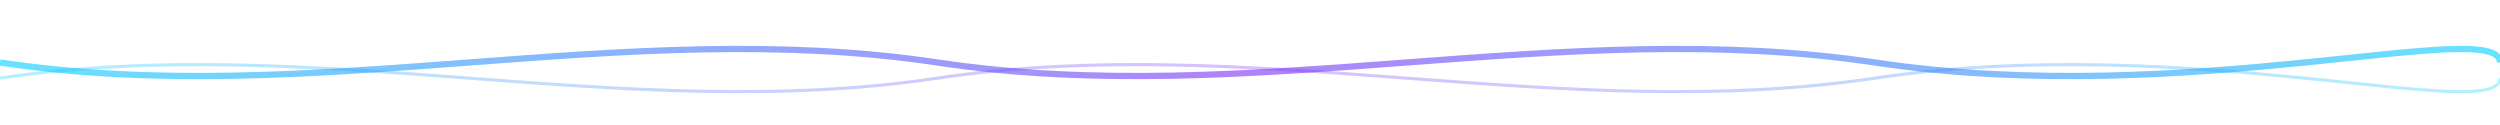
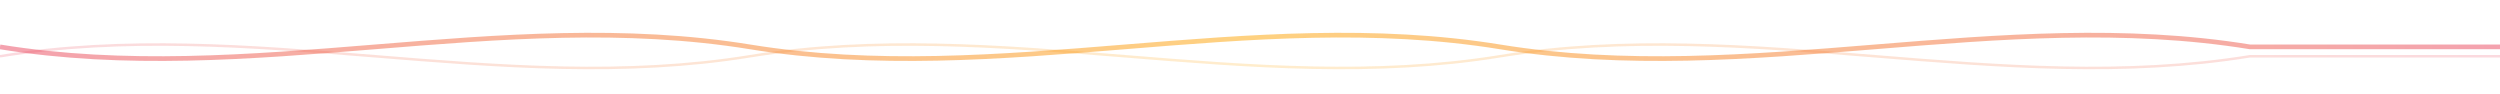
- <svg xmlns="http://www.w3.org/2000/svg" width="800" height="40" viewBox="0 0 800 40">
+ <svg xmlns="http://www.w3.org/2000/svg" width="800" height="30" viewBox="0 0 800 30">
  <defs>
-     <linearGradient id="waveGrad" x1="0%" y1="0%" x2="100%" y2="0%">
-       <stop offset="0%" style="stop-color:#00d2ff;stop-opacity:0.6" />
-       <stop offset="50%" style="stop-color:#7b2ff7;stop-opacity:0.6" />
-       <stop offset="100%" style="stop-color:#00d2ff;stop-opacity:0.6" />
+     <linearGradient id="wg" x1="0%" y1="0%" x2="100%" y2="0%">
+       <stop offset="0%" style="stop-color:#e94560;stop-opacity:0.5" />
+       <stop offset="50%" style="stop-color:#ffa502;stop-opacity:0.5" />
+       <stop offset="100%" style="stop-color:#e94560;stop-opacity:0.5" />
    </linearGradient>
  </defs>
-   <path d="M0,20 C100,35 200,5 300,20 C400,35 500,5 600,20 C700,35 800,5 800,20" fill="none" stroke="url(#waveGrad)" stroke-width="2" />
-   <path d="M0,25 C100,10 200,40 300,25 C400,10 500,40 600,25 C700,10 800,40 800,25" fill="none" stroke="url(#waveGrad)" stroke-width="1" opacity="0.5" />
+   <path d="M0,15 C80,28 160,2 240,15 C320,28 400,2 480,15 C560,28 640,2 720,15 L800,15" fill="none" stroke="url(#wg)" stroke-width="1.5" />
+   <path d="M0,18 C80,5 160,31 240,18 C320,5 400,31 480,18 C560,5 640,31 720,18 L800,18" fill="none" stroke="url(#wg)" stroke-width="0.8" opacity="0.4" />
</svg>
